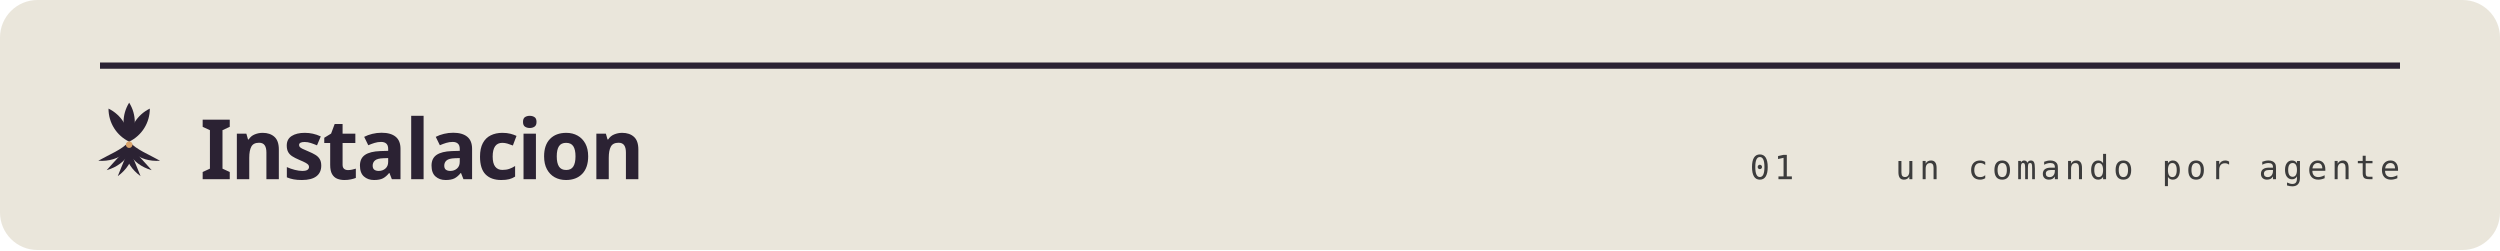
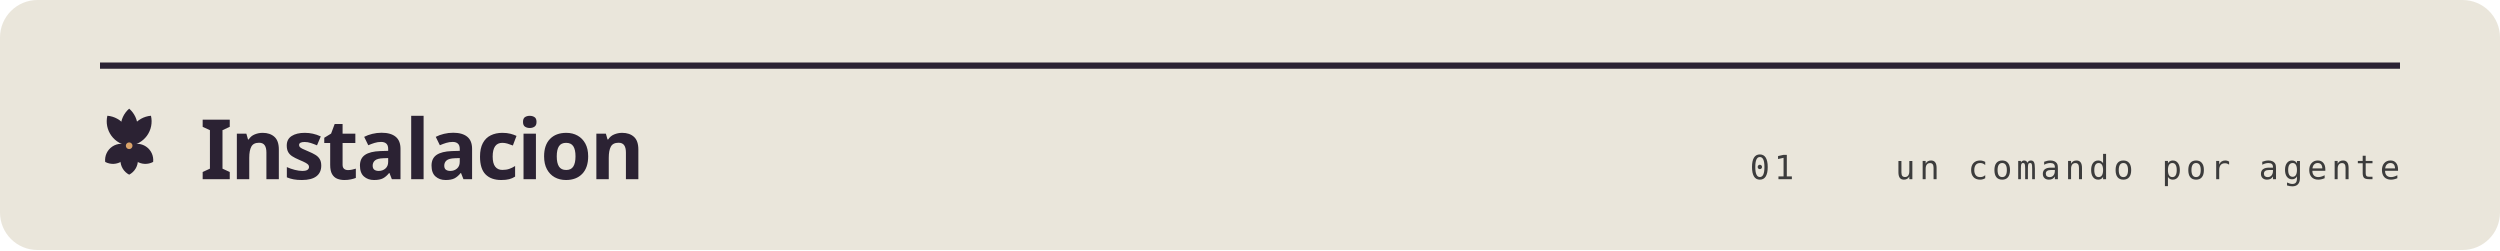
<svg xmlns="http://www.w3.org/2000/svg" width="1200" height="120" viewBox="0 0 1200 120" role="img" aria-labelledby="title desc">
  <rect width="1200" height="120" rx="18" fill="#EAE6DB" />
  <rect x="48" y="30" width="1104" height="3" fill="#2B2233" />
-   <g transform="translate(62 68) scale(0.72)" fill="#2B2233">
-     <path d="M0,0 C-5,-8 -5,-18 0,-26 C5,-18 5,-8 0,0Z" transform="rotate(-32)" />
-     <path d="M0,0 C-5,-8 -5,-18 0,-26 C5,-18 5,-8 0,0Z" transform="rotate(0)" />
-     <path d="M0,0 C-5,-8 -5,-18 0,-26 C5,-18 5,-8 0,0Z" transform="rotate(32)" />
-     <path d="M0,0 C-3,7 -9,12 -15,19 C-8,17 -3,13 0,8 C3,13 8,17 15,19 C9,12 3,7 0,0Z" transform="rotate(-20)" />
-     <path d="M0,0 C-3,7 -9,12 -15,19 C-8,17 -3,13 0,8 C3,13 8,17 15,19 C9,12 3,7 0,0Z" transform="rotate(0)" />
-     <path d="M0,0 C-3,7 -9,12 -15,19 C-8,17 -3,13 0,8 C3,13 8,17 15,19 C9,12 3,7 0,0Z" transform="rotate(20)" />
-     <circle cx="0" cy="2" r="2.2" fill="#D9A36A" />
+   <g transform="translate(62 68) scale(0.178) translate(-128.0 -129.0)">
+     <path fill="#2B2233" d="M128 140 A66 66 0 0 1 69.22 59.1 A66 66 0 0 1 128 140 Z" />
+     <path fill="#2B2233" d="M128 140 A66 66 0 0 1 128.0 40.0 A66 66 0 0 1 128 140 Z" />
+     <path fill="#2B2233" d="M128 140 A66 66 0 0 1 186.78 59.1 A66 66 0 0 1 128 140 Z" />
+     <path fill="#2B2233" d="M128 140 A44 44 0 0 1 192.66 183.62 A44 44 0 0 1 128 140 Z" />
+     <path fill="#2B2233" d="M128 140 A44 44 0 0 1 128.0 218.0 A44 44 0 0 1 128 140 Z" />
+     <path fill="#2B2233" d="M128 140 A44 44 0 0 1 63.34 183.62 A44 44 0 0 1 128 140 Z" />
+     <circle cx="128" cy="140" r="9" fill="#D9A36A" />
  </g>
  <text x="96" y="86" font-family="-apple-system, BlinkMacSystemFont, 'Segoe UI', 'Noto Sans', 'Noto Naskh Arabic', sans-serif" font-size="40" font-weight="800" letter-spacing="-1" fill="#2B2233">Instalacion</text>
  <text x="1152" y="86" xml:space="preserve" text-anchor="end" font-family="ui-monospace, SFMono-Regular, Menlo, monospace" font-size="16" letter-spacing="2" fill="#3C3C3C">01    un comando por agente</text>
</svg>
